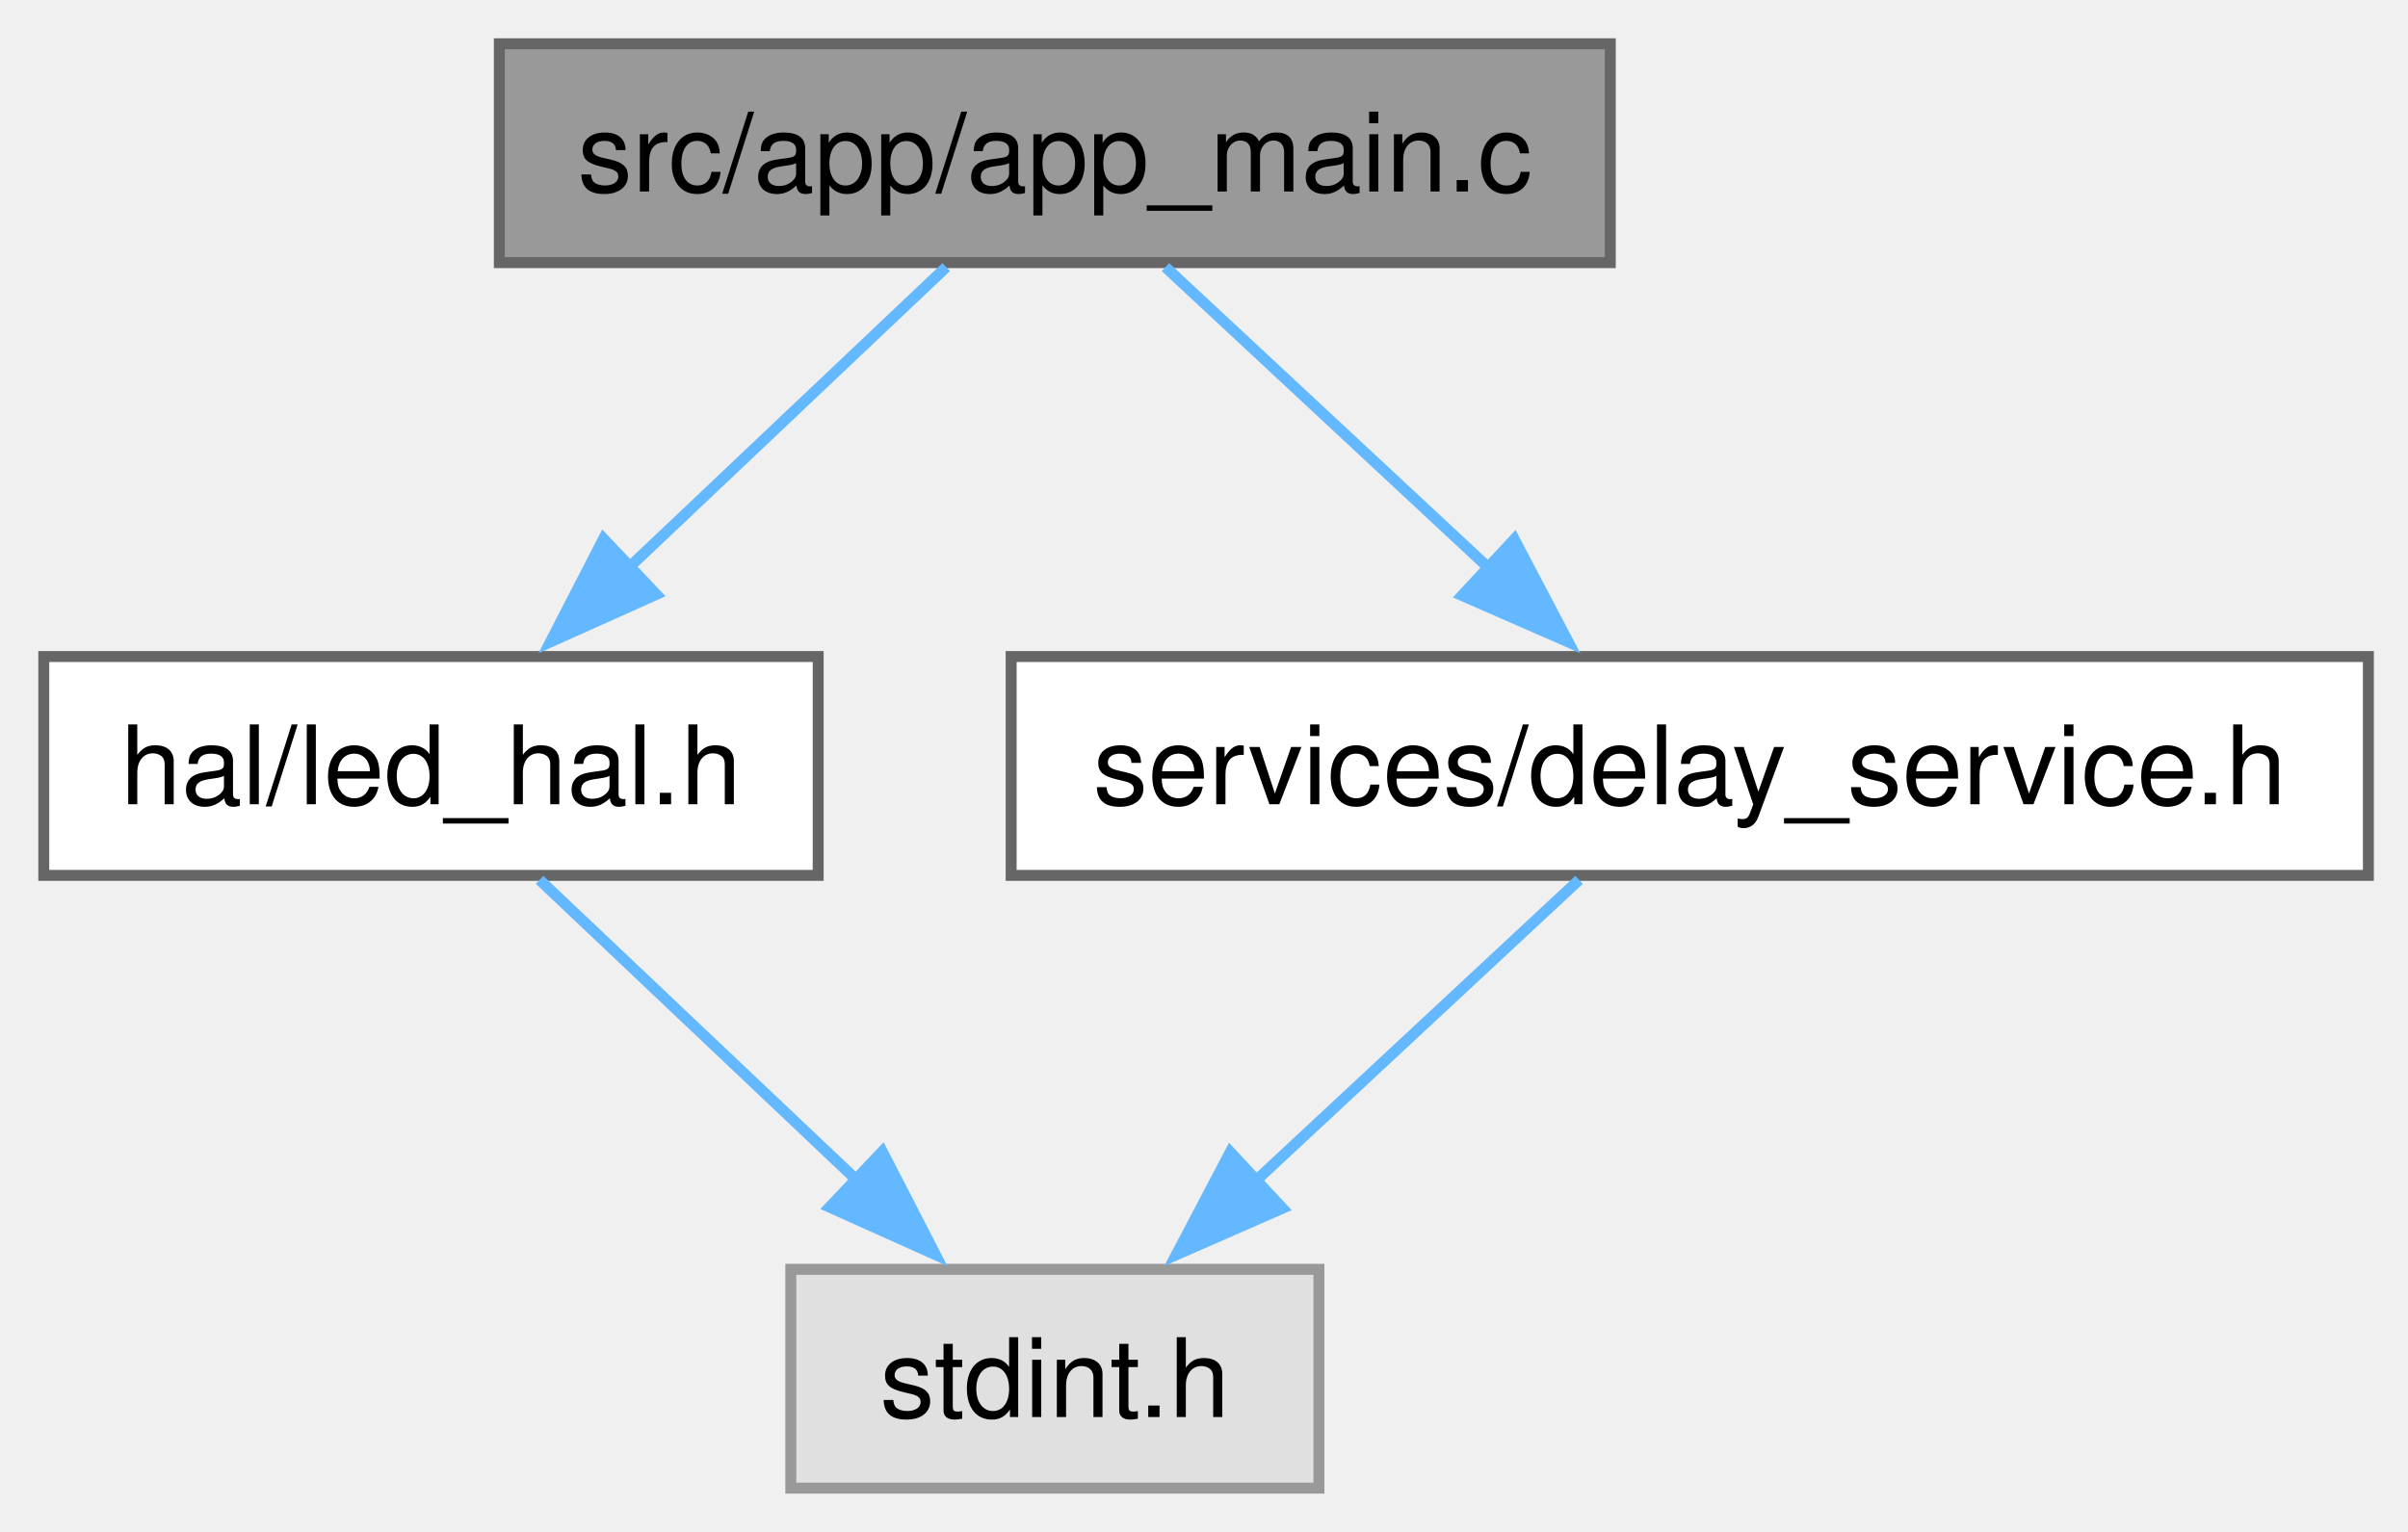
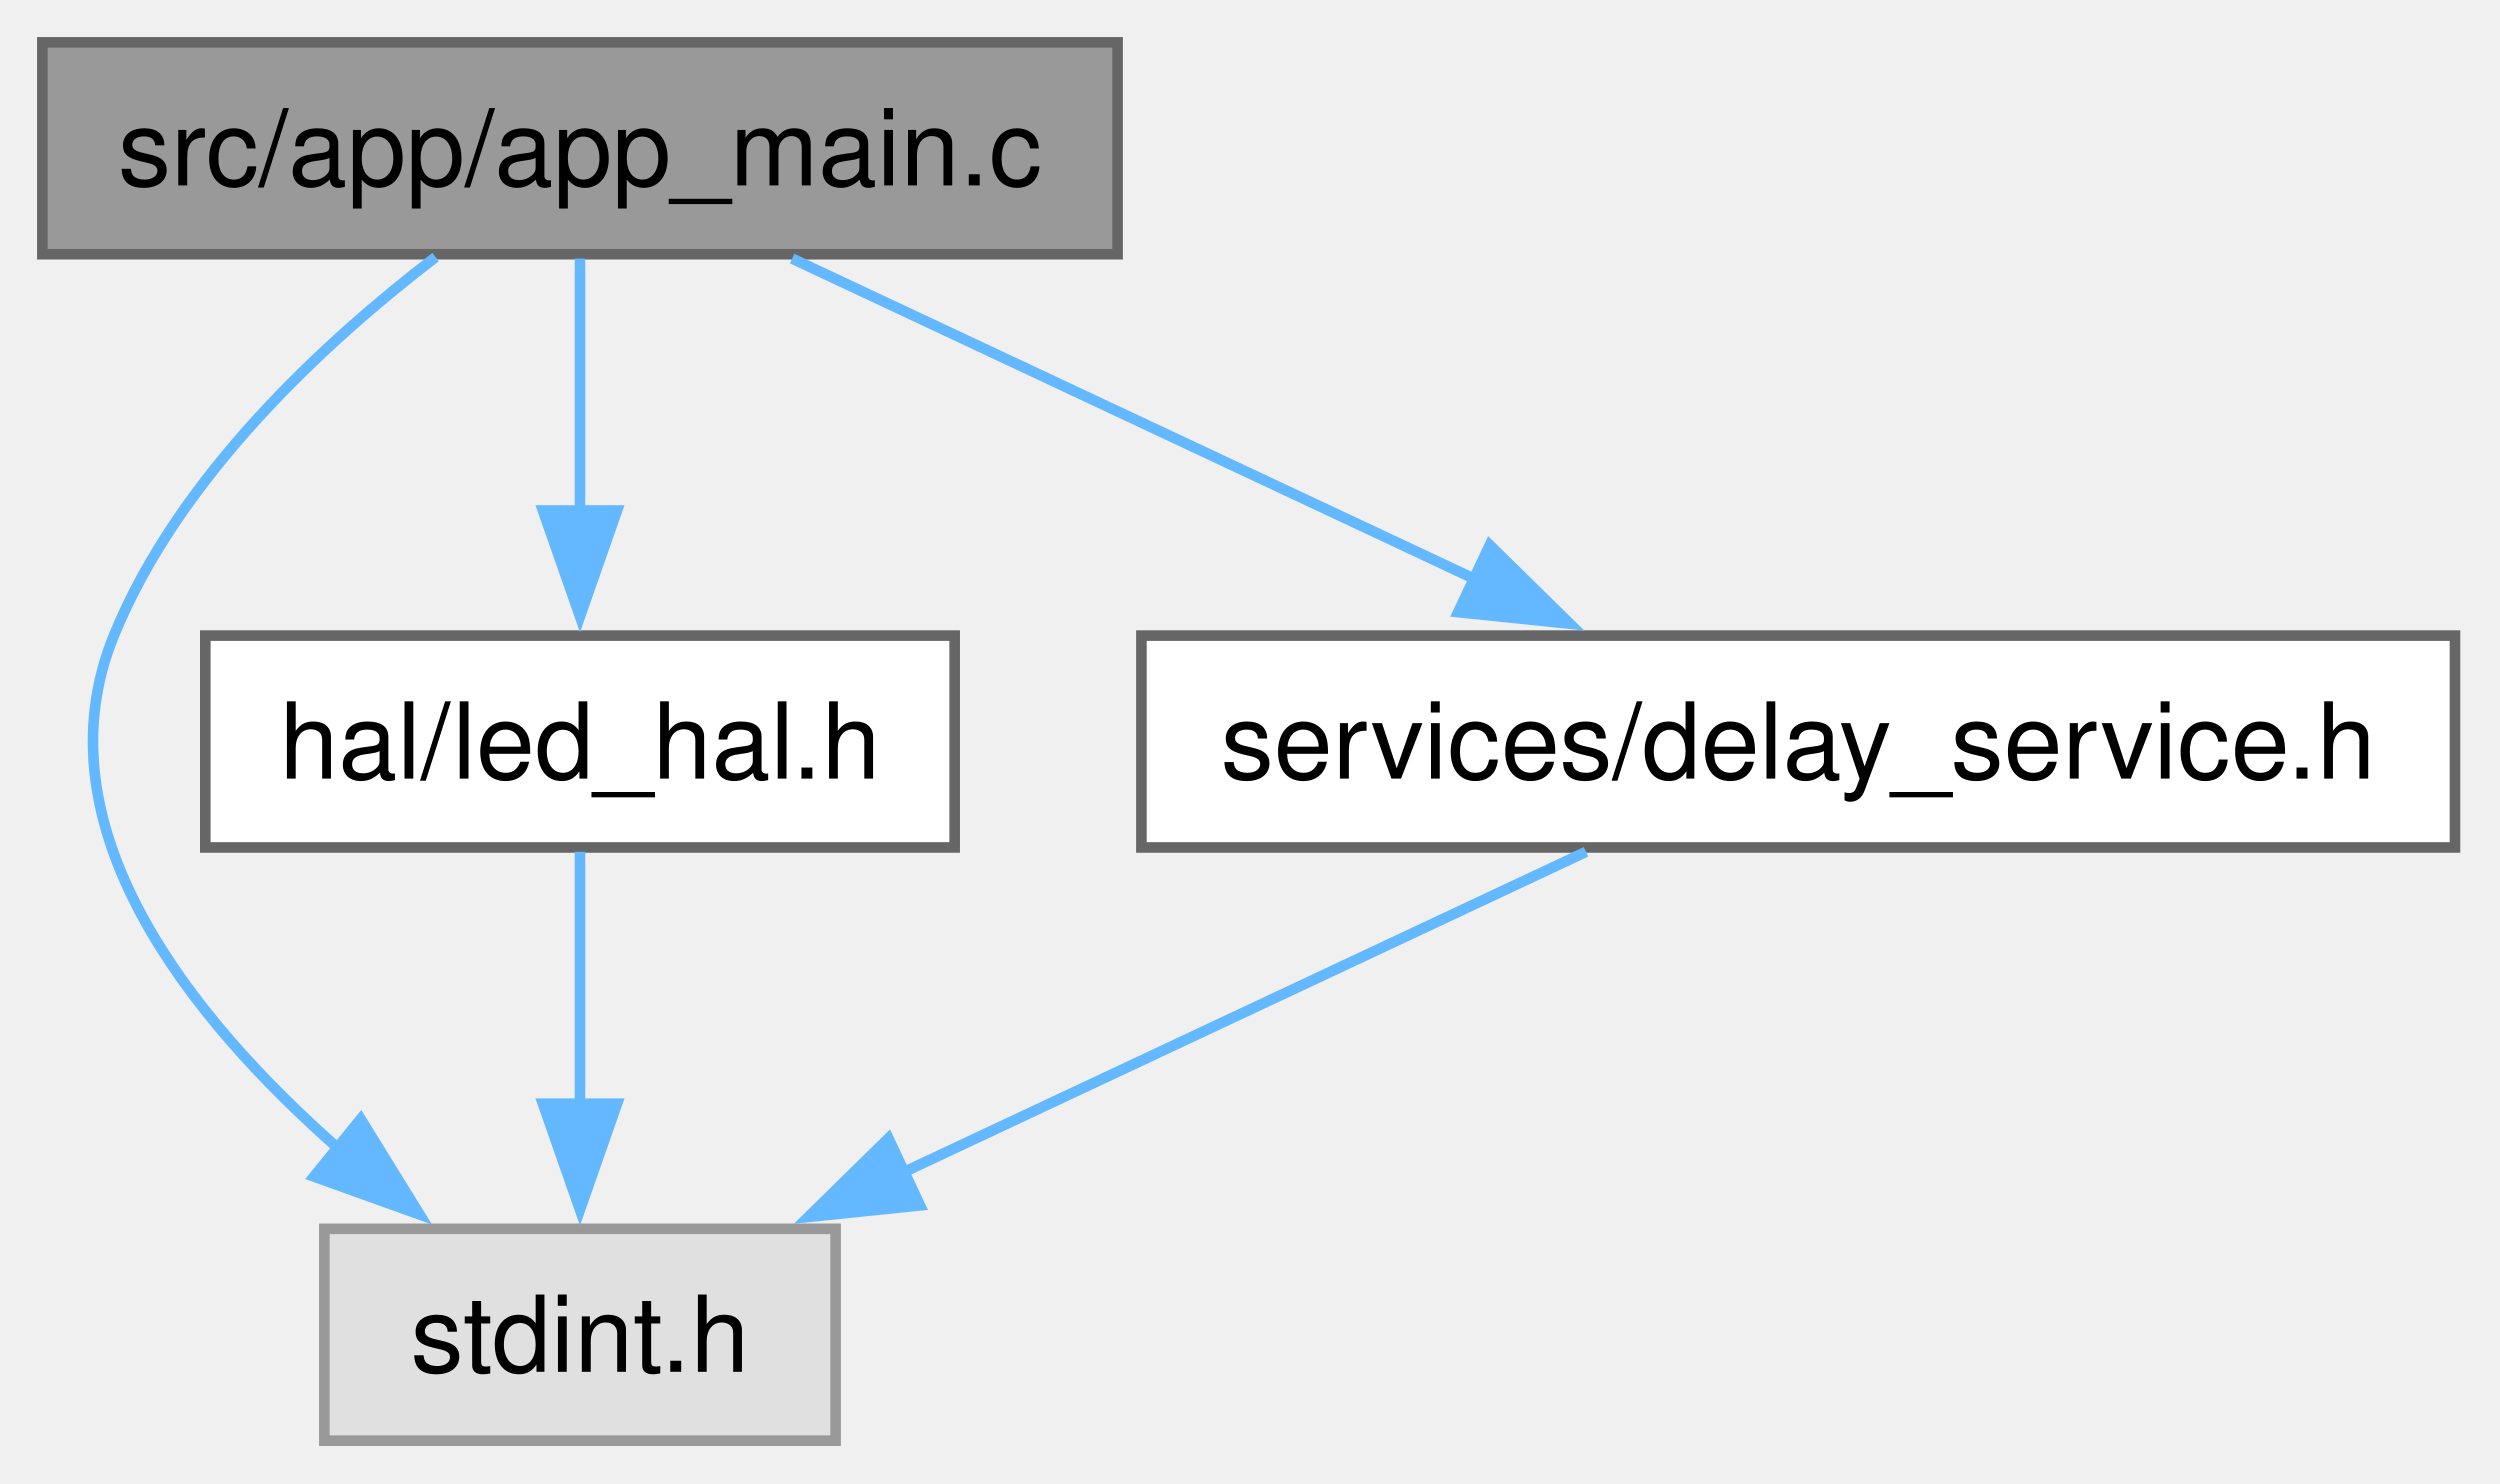
- <svg xmlns="http://www.w3.org/2000/svg" xmlns:xlink="http://www.w3.org/1999/xlink" width="220pt" height="140pt" viewBox="0.00 0.00 220.00 140.00">
+ <svg xmlns="http://www.w3.org/2000/svg" xmlns:xlink="http://www.w3.org/1999/xlink" width="236pt" height="140pt" viewBox="0.00 0.00 236.00 140.00">
  <g id="graph0" class="graph" transform="scale(1 1) rotate(0) translate(4 136)">
    <g id="Node000001" class="node">
      <g id="a_Node000001">
-         <a xlink:title="Application entry point for LED blink example.">
-           <polygon fill="#999999" stroke="#666666" points="143.12,-132 41.62,-132 41.62,-112 143.12,-112 143.12,-132" />
-           <text xml:space="preserve" text-anchor="middle" x="92.38" y="-118.5" font-family="Helvetica,sans-Serif" font-size="10.00">src/app/app_main.c</text>
+         <a xlink:title="Main application logic for LED blinking demo.">
+           <polygon fill="#999999" stroke="#666666" points="101.5,-132 0,-132 0,-112 101.5,-112 101.5,-132" />
+           <text xml:space="preserve" text-anchor="middle" x="50.75" y="-118.5" font-family="Helvetica,sans-Serif" font-size="10.00">src/app/app_main.c</text>
        </a>
      </g>
    </g>
    <g id="Node000002" class="node">
      <g id="a_Node000002">
-         <a xlink:href="led__hal_8h.html" target="_top" xlink:title=" ">
-           <polygon fill="white" stroke="#666666" points="70.75,-76 0,-76 0,-56 70.75,-56 70.75,-76" />
-           <text xml:space="preserve" text-anchor="middle" x="35.38" y="-62.5" font-family="Helvetica,sans-Serif" font-size="10.00">hal/led_hal.h</text>
+         <a xlink:title=" ">
+           <polygon fill="#e0e0e0" stroke="#999999" points="74.88,-20 26.62,-20 26.62,0 74.88,0 74.88,-20" />
+           <text xml:space="preserve" text-anchor="middle" x="50.75" y="-6.5" font-family="Helvetica,sans-Serif" font-size="10.00">stdint.h</text>
        </a>
      </g>
    </g>
    <g id="edge1_Node000001_Node000002" class="edge">
      <g id="a_edge1_Node000001_Node000002">
        <a xlink:title=" ">
-           <path fill="none" stroke="#63b8ff" d="M82.45,-111.59C74.44,-104.01 62.96,-93.13 53.34,-84.02" />
-           <polygon fill="#63b8ff" stroke="#63b8ff" points="55.96,-81.68 46.29,-77.34 51.14,-86.76 55.96,-81.68" />
+           <path fill="none" stroke="#63b8ff" d="M37.12,-111.73C26.61,-103.68 12.85,-90.97 6.75,-76 -0.58,-58.03 13.87,-39.93 28.13,-27.41" />
+           <polygon fill="#63b8ff" stroke="#63b8ff" points="30.05,-30.36 35.61,-21.35 25.64,-24.93 30.05,-30.36" />
+         </a>
+       </g>
+     </g>
+     <g id="Node000003" class="node">
+       <g id="a_Node000003">
+         <a xlink:href="led__hal_8h.html" target="_top" xlink:title=" ">
+           <polygon fill="white" stroke="#666666" points="86.12,-76 15.38,-76 15.38,-56 86.12,-56 86.12,-76" />
+           <text xml:space="preserve" text-anchor="middle" x="50.75" y="-62.5" font-family="Helvetica,sans-Serif" font-size="10.00">hal/led_hal.h</text>
+         </a>
+       </g>
+     </g>
+     <g id="edge2_Node000001_Node000003" class="edge">
+       <g id="a_edge2_Node000001_Node000003">
+         <a xlink:title=" ">
+           <path fill="none" stroke="#63b8ff" d="M50.75,-111.59C50.75,-105.01 50.75,-95.96 50.75,-87.73" />
+           <polygon fill="#63b8ff" stroke="#63b8ff" points="54.25,-87.81 50.75,-77.81 47.25,-87.81 54.25,-87.81" />
        </a>
      </g>
    </g>
    <g id="Node000004" class="node">
      <g id="a_Node000004">
        <a xlink:href="delay__service_8h.html" target="_top" xlink:title=" ">
-           <polygon fill="white" stroke="#666666" points="212.38,-76 88.38,-76 88.38,-56 212.38,-56 212.38,-76" />
-           <text xml:space="preserve" text-anchor="middle" x="150.38" y="-62.5" font-family="Helvetica,sans-Serif" font-size="10.00">services/delay_service.h</text>
+           <polygon fill="white" stroke="#666666" points="227.75,-76 103.75,-76 103.75,-56 227.75,-56 227.75,-76" />
+           <text xml:space="preserve" text-anchor="middle" x="165.75" y="-62.5" font-family="Helvetica,sans-Serif" font-size="10.00">services/delay_service.h</text>
        </a>
      </g>
    </g>
-     <g id="edge3_Node000001_Node000004" class="edge">
-       <g id="a_edge3_Node000001_Node000004">
+     <g id="edge4_Node000001_Node000004" class="edge">
+       <g id="a_edge4_Node000001_Node000004">
        <a xlink:title=" ">
-           <path fill="none" stroke="#63b8ff" d="M102.48,-111.59C110.63,-104.01 122.31,-93.13 132.09,-84.02" />
-           <polygon fill="#63b8ff" stroke="#63b8ff" points="134.35,-86.71 139.28,-77.33 129.58,-81.58 134.35,-86.71" />
+           <path fill="none" stroke="#63b8ff" d="M70.78,-111.59C88.56,-103.24 114.82,-90.92 135.21,-81.34" />
+           <polygon fill="#63b8ff" stroke="#63b8ff" points="136.63,-84.54 144.19,-77.12 133.65,-78.21 136.63,-84.54" />
        </a>
      </g>
    </g>
-     <g id="Node000003" class="node">
-       <g id="a_Node000003">
+     <g id="edge3_Node000003_Node000002" class="edge">
+       <g id="a_edge3_Node000003_Node000002">
        <a xlink:title=" ">
-           <polygon fill="#e0e0e0" stroke="#999999" points="116.5,-20 68.25,-20 68.25,0 116.5,0 116.5,-20" />
-           <text xml:space="preserve" text-anchor="middle" x="92.38" y="-6.5" font-family="Helvetica,sans-Serif" font-size="10.00">stdint.h</text>
+           <path fill="none" stroke="#63b8ff" d="M50.75,-55.59C50.75,-49.01 50.75,-39.96 50.75,-31.73" />
+           <polygon fill="#63b8ff" stroke="#63b8ff" points="54.25,-31.81 50.75,-21.81 47.25,-31.81 54.25,-31.81" />
        </a>
      </g>
    </g>
-     <g id="edge2_Node000002_Node000003" class="edge">
-       <g id="a_edge2_Node000002_Node000003">
+     <g id="edge5_Node000004_Node000002" class="edge">
+       <g id="a_edge5_Node000004_Node000002">
        <a xlink:title=" ">
-           <path fill="none" stroke="#63b8ff" d="M45.3,-55.59C53.31,-48.01 64.79,-37.13 74.41,-28.02" />
-           <polygon fill="#63b8ff" stroke="#63b8ff" points="76.61,-30.76 81.46,-21.34 71.79,-25.68 76.61,-30.76" />
-         </a>
-       </g>
-     </g>
-     <g id="edge4_Node000004_Node000003" class="edge">
-       <g id="a_edge4_Node000004_Node000003">
-         <a xlink:title=" ">
-           <path fill="none" stroke="#63b8ff" d="M140.27,-55.59C132.12,-48.01 120.44,-37.13 110.66,-28.02" />
-           <polygon fill="#63b8ff" stroke="#63b8ff" points="113.17,-25.58 103.47,-21.33 108.4,-30.71 113.17,-25.58" />
+           <path fill="none" stroke="#63b8ff" d="M145.72,-55.59C127.94,-47.24 101.68,-34.92 81.29,-25.34" />
+           <polygon fill="#63b8ff" stroke="#63b8ff" points="82.85,-22.21 72.31,-21.12 79.87,-28.54 82.85,-22.21" />
        </a>
      </g>
    </g>
  </g>
</svg>
